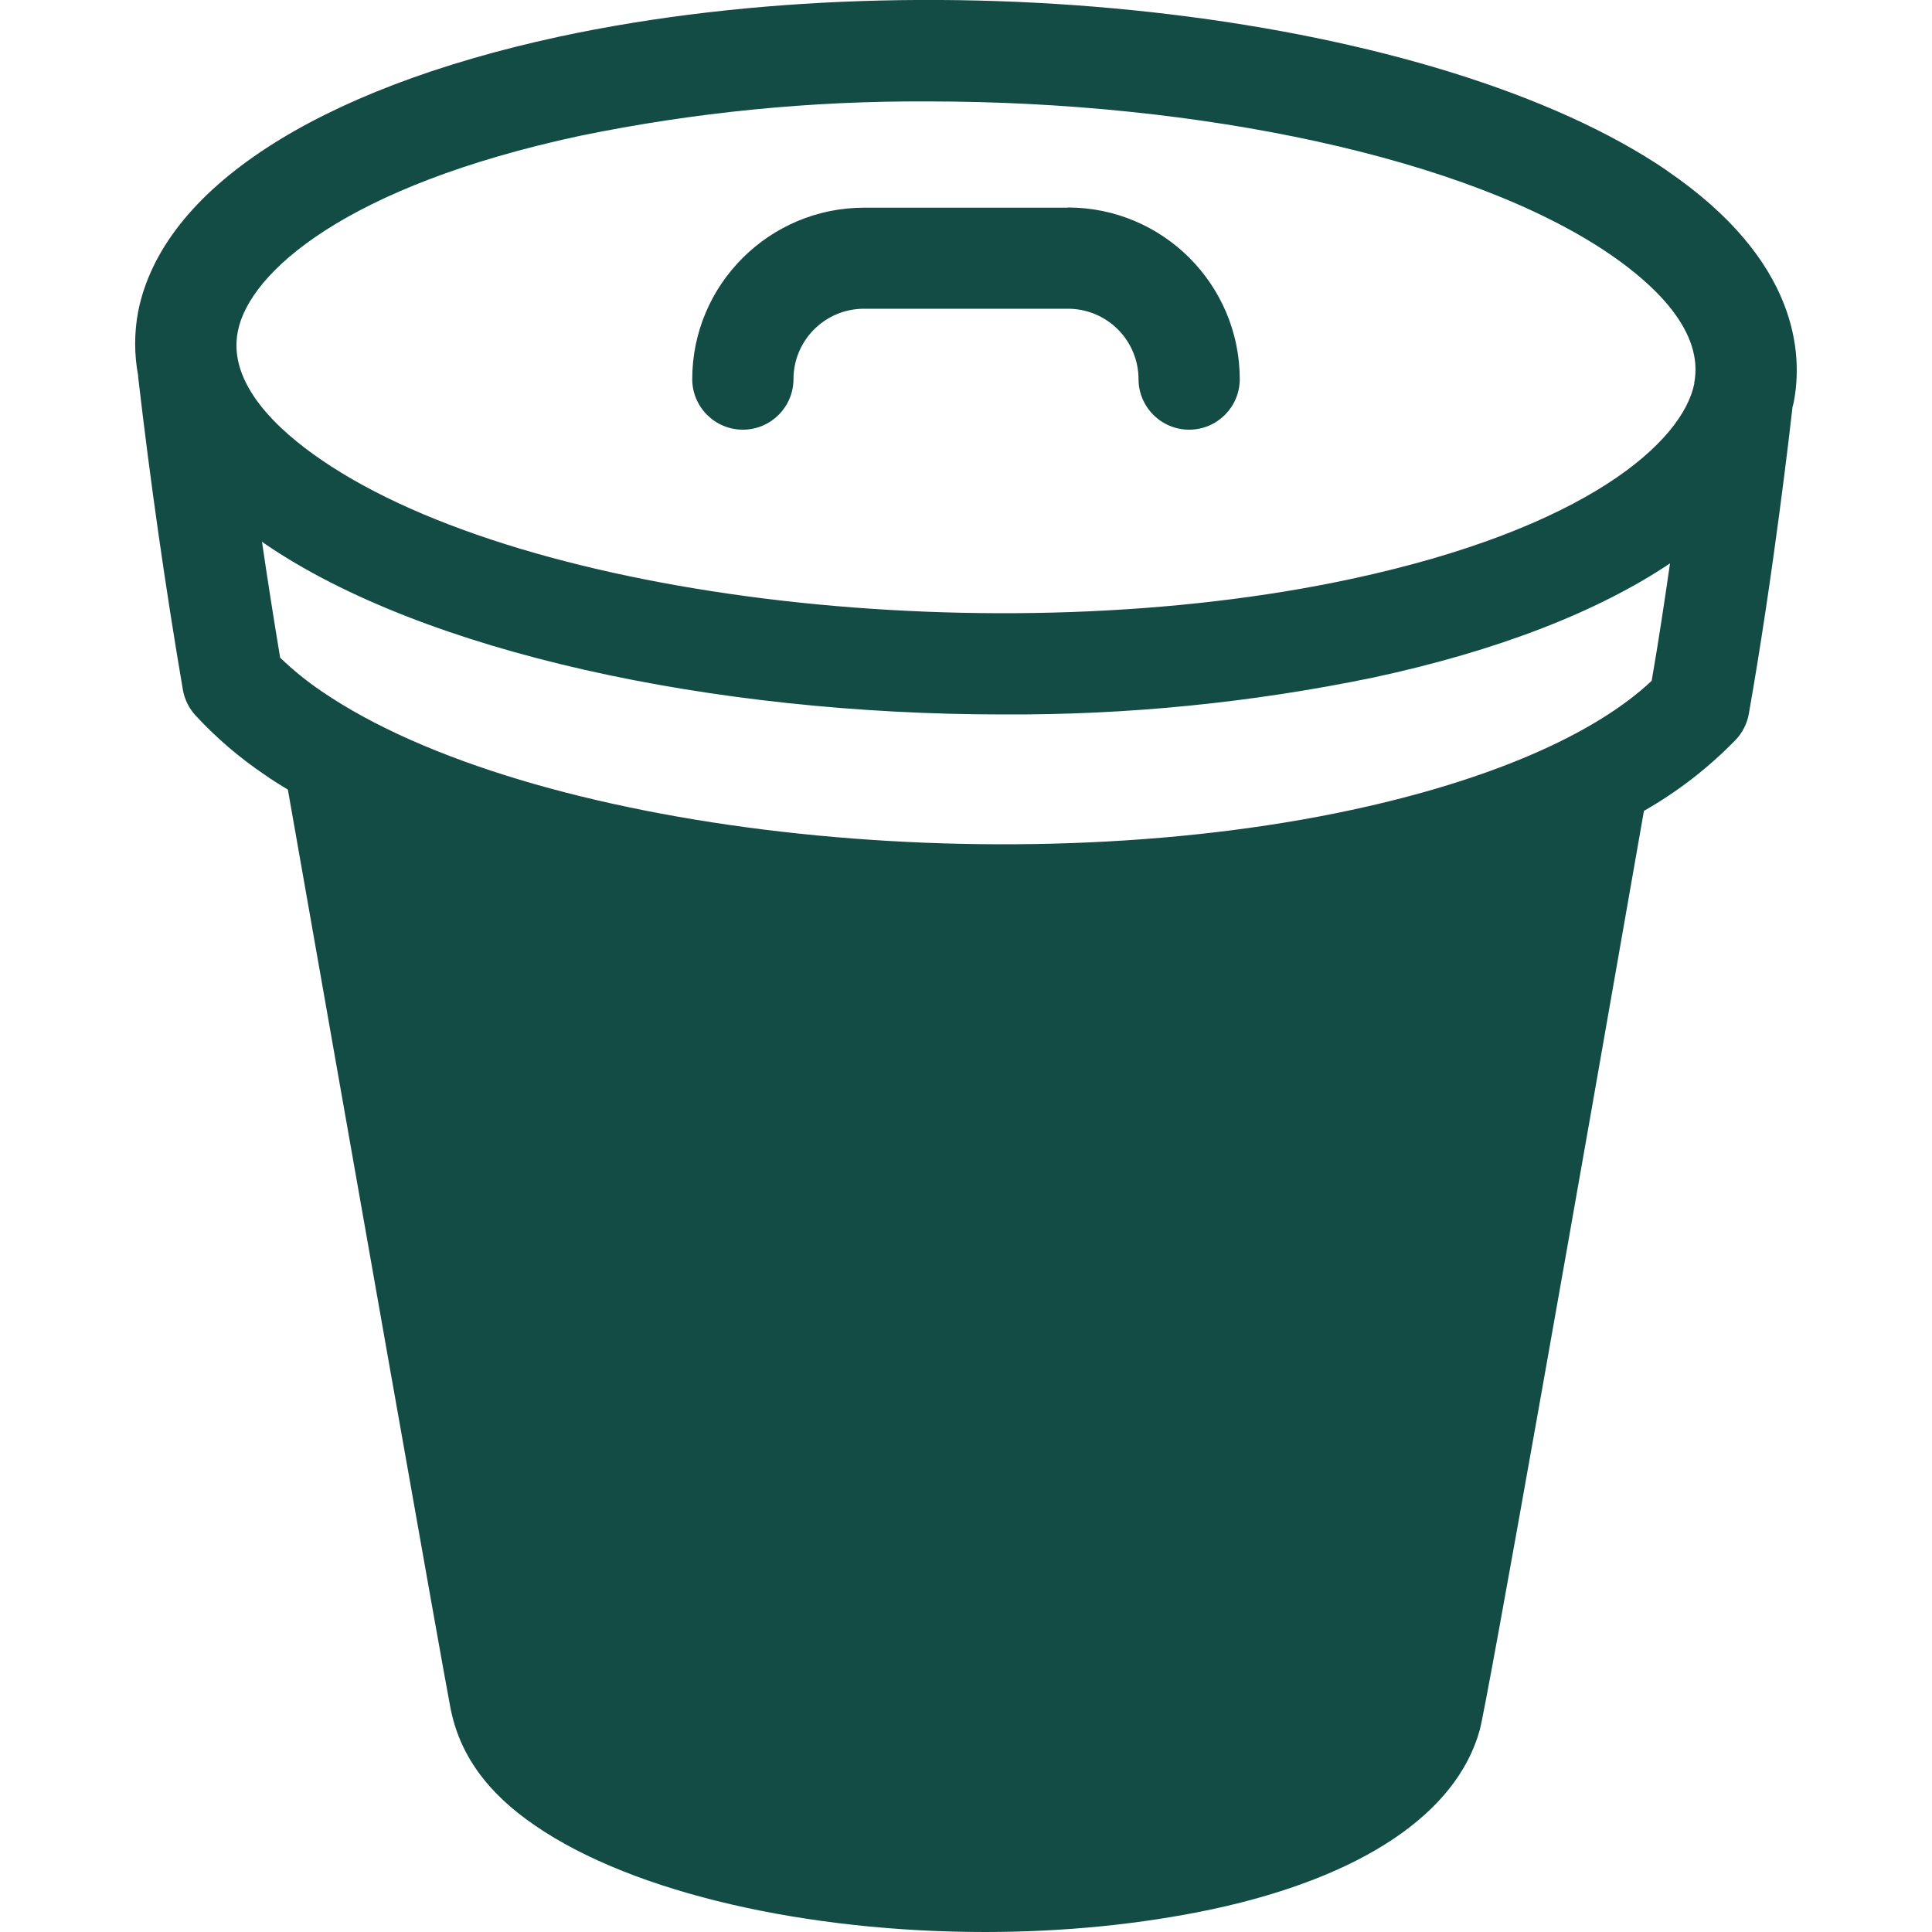
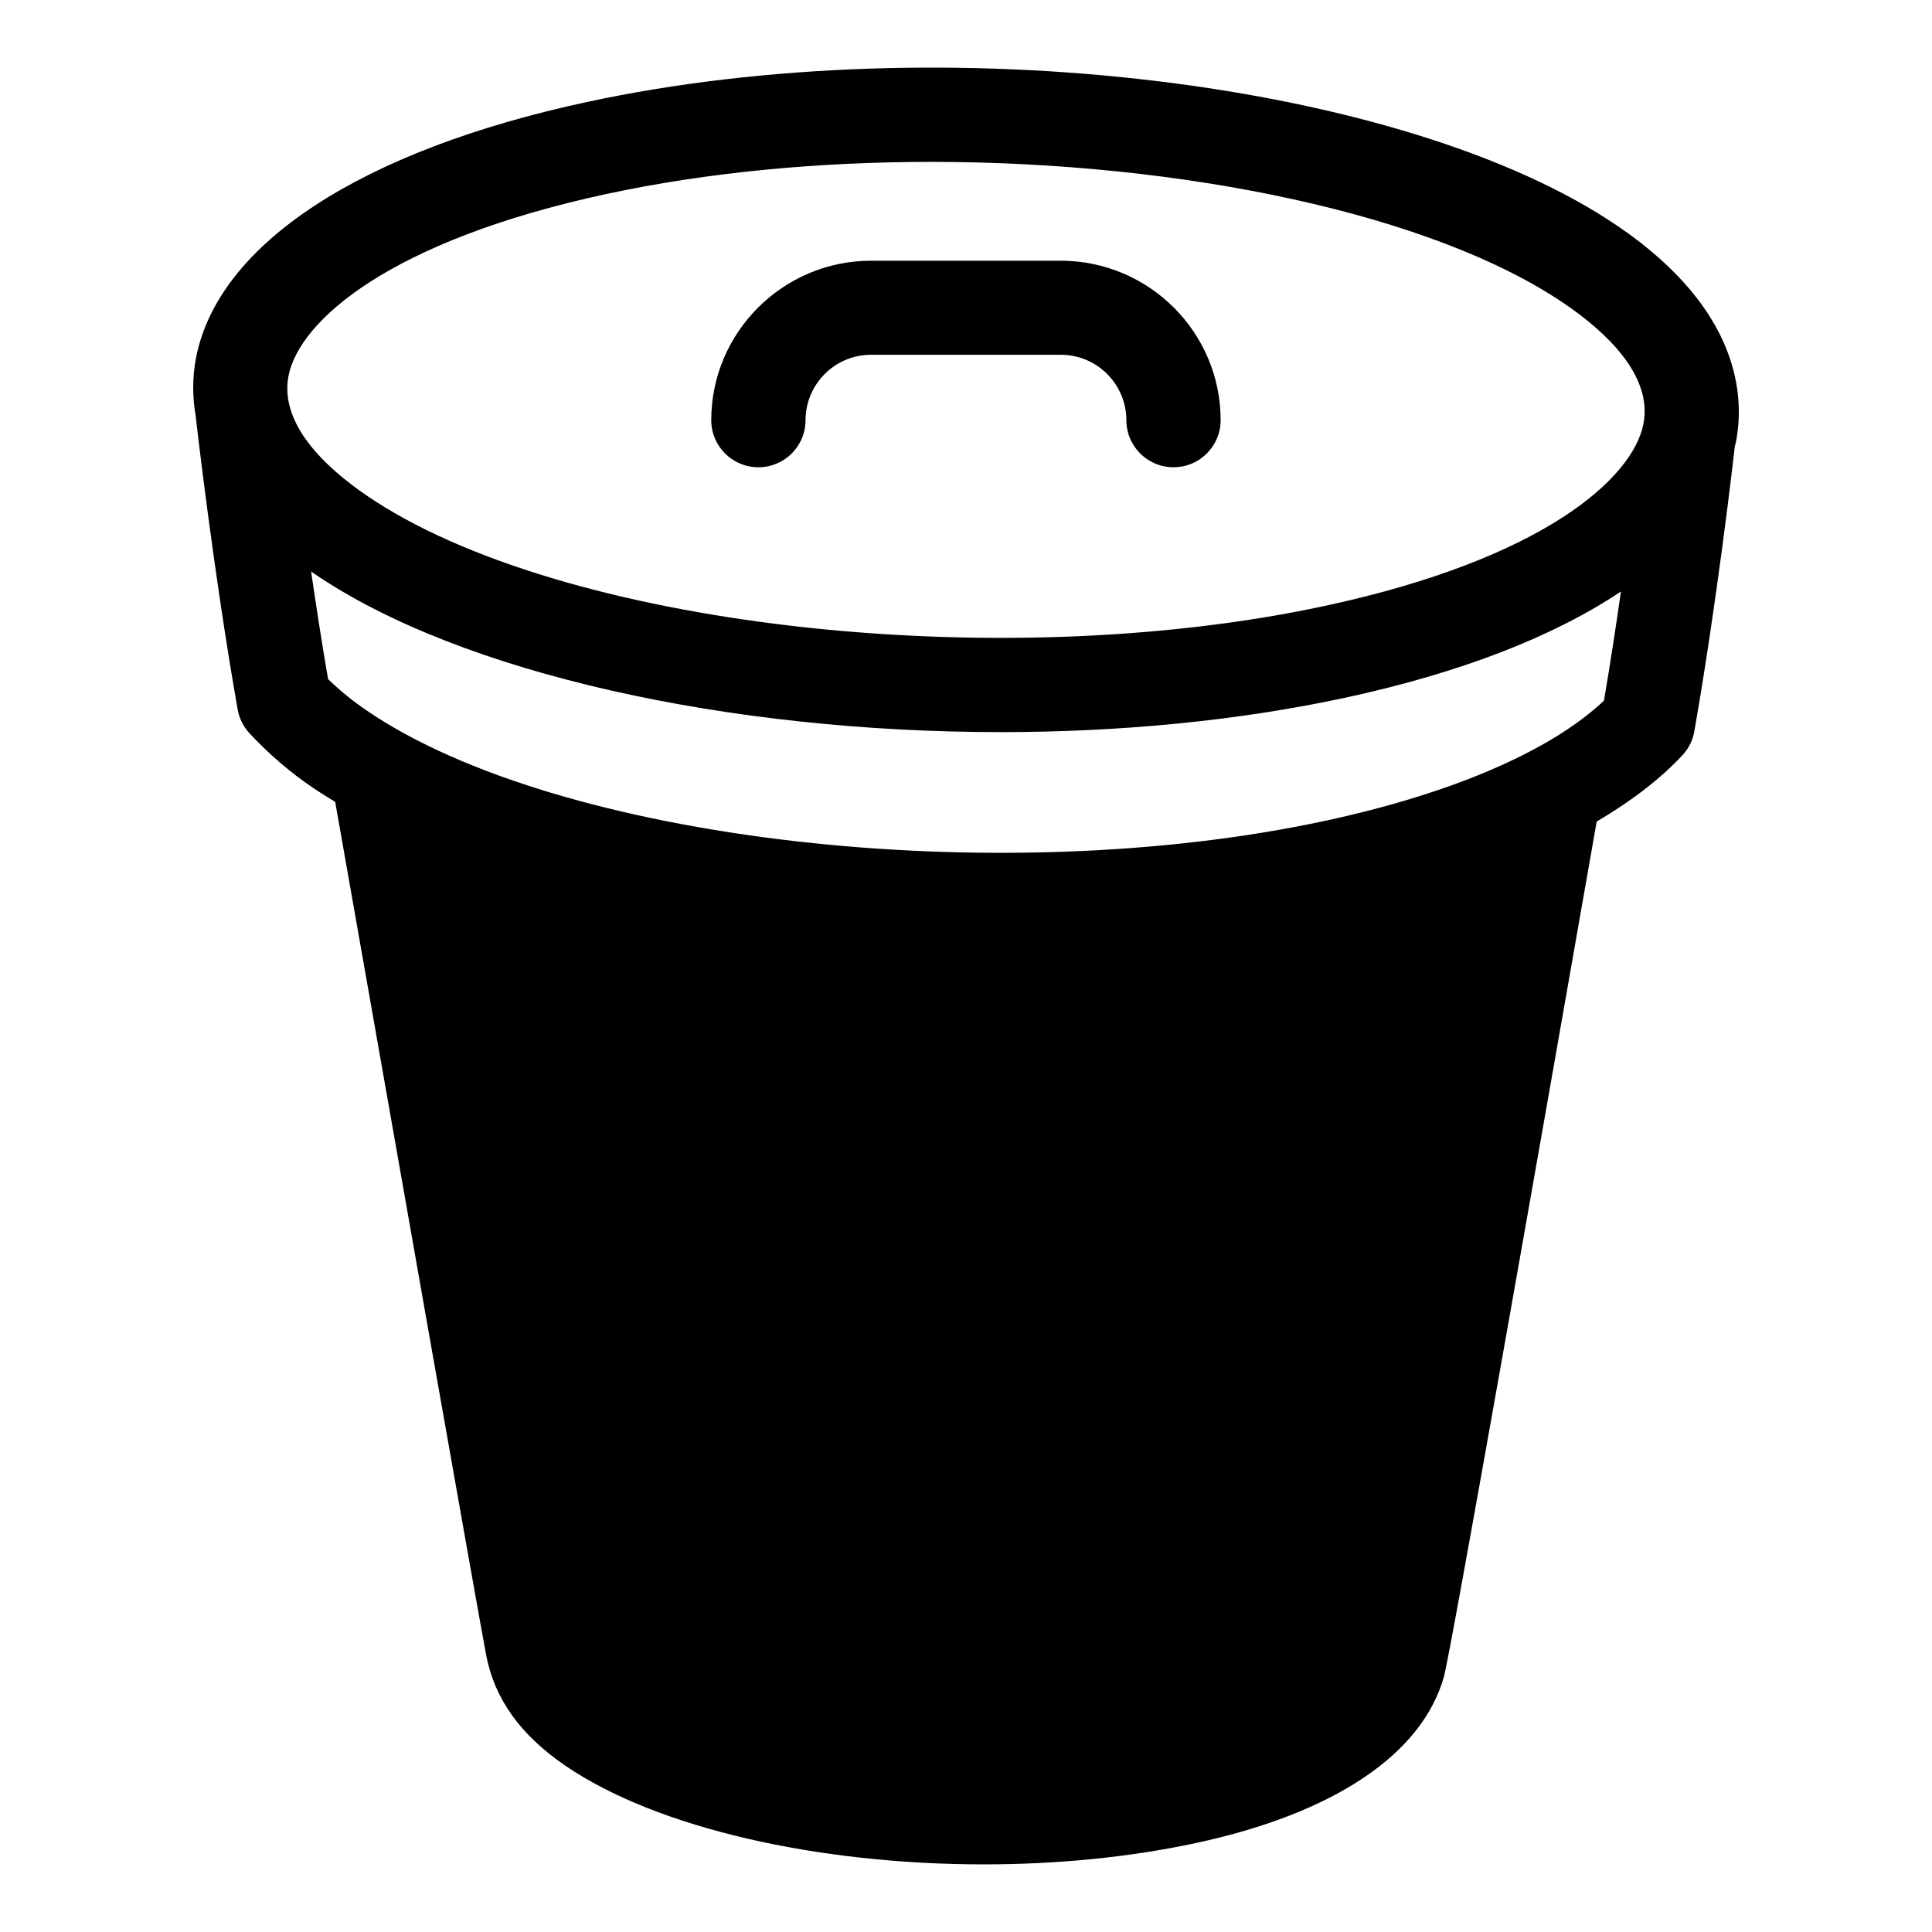
- <svg xmlns="http://www.w3.org/2000/svg" width="100" height="100">
-   <path fill="#134B45" d="M87.69 19.84c.53-2.7-2.08-5.12-4.36-6.68-7.35-5.02-21.31-7.91-35.27-7.91a87 87 0 0 0-18.04 1.78C17.9 9.63 12.9 14.1 12.31 17.15c-.54 2.7 2.07 5.12 4.35 6.67 10.62 7.26 35.04 10.07 53.31 6.14C82.1 27.35 87.1 22.88 87.7 19.84zm-2.2 15.4c.36-2.07.67-4.15.95-6.08-3.73 2.5-8.93 4.53-15.36 5.91a92.3 92.3 0 0 1-19.16 1.91c-15.02 0-29.99-3.21-38.22-8.84l-.14-.1c.28 1.91.6 3.96.94 6a15.97 15.97 0 0 0 2.16 1.75c10.62 7.25 35.04 10.06 53.31 6.13 7.08-1.52 12.55-3.88 15.53-6.69zm.8-26.4c6.84 4.67 7.03 9.53 6.55 12l-.06.23c-.11.99-1 8.73-2.26 15.87a2.61 2.61 0 0 1-.66 1.33 21.24 21.24 0 0 1-4.77 3.7c-3.3 18.88-8.13 46.26-8.5 47.58-1.2 4.32-6.1 7.6-13.79 9.26-3.75.8-7.8 1.19-11.82 1.19-9.13 0-18.14-1.98-23.27-5.5-2.5-1.7-3.94-3.7-4.4-6.13-.44-2.25-5.22-29.38-8.41-47.5-.41-.25-.82-.5-1.2-.77a20.42 20.42 0 0 1-3.58-3.07 2.63 2.63 0 0 1-.65-1.3A306.96 306.96 0 0 1 7.15 19.5v-.06a8.95 8.95 0 0 1 0-3.31C8.4 9.8 16.35 4.62 28.93 1.9 48.72-2.35 74.47.76 86.3 8.84zm-31.02 1.9a8.9 8.9 0 0 1 8.9 8.88 2.62 2.62 0 0 1-2.62 2.62 2.62 2.62 0 0 1-2.62-2.61 3.65 3.65 0 0 0-3.66-3.65H44.72a3.65 3.65 0 0 0-3.65 3.64 2.62 2.62 0 0 1-2.62 2.62 2.62 2.62 0 0 1-2.62-2.61c0-4.9 3.99-8.88 8.9-8.88h10.54z" />
+ <svg xmlns="http://www.w3.org/2000/svg" width="100" height="100" fill="none">
+   <path fill="#000" fill-rule="evenodd" d="M83.765 11.723C72.76 4.205 48.813 1.313 30.39 5.277c-11.704 2.516-19.082 7.34-20.242 13.23a8.318 8.318 0 0 0-.007 3.082v.054c.009.077.893 7.88 2.16 15.079.08.453.288.876.6 1.217a19.024 19.024 0 0 0 3.33 2.858c.345.236.714.461 1.083.687l.035.02c2.968 16.86 7.416 42.084 7.817 44.176.435 2.259 1.775 4.126 4.096 5.712 4.78 3.264 13.154 5.108 21.654 5.108 3.74 0 7.505-.356 10.996-1.107 7.146-1.538 11.702-4.598 12.827-8.616.342-1.22 4.827-26.684 7.905-44.253 1.775-1.046 3.276-2.188 4.436-3.43.322-.344.537-.775.618-1.239 1.164-6.644 1.992-13.844 2.097-14.758.007-.034.017-.067.026-.1.01-.036.02-.072.028-.109.455-2.307.27-6.827-6.083-11.165ZM68.58 31.361c11.274-2.426 15.925-6.585 16.482-9.411.493-2.508-1.931-4.76-4.053-6.21-6.84-4.671-19.828-7.361-32.814-7.361-5.774 0-11.545.531-16.778 1.656-11.274 2.424-15.924 6.584-16.481 9.41-.494 2.507 1.93 4.762 4.053 6.21 9.88 6.749 32.59 9.36 49.59 5.706Zm0 11.126c6.585-1.418 11.67-3.612 14.44-6.22.327-1.916.622-3.854.88-5.652-3.468 2.326-8.31 4.217-14.291 5.503-5.603 1.205-11.718 1.776-17.822 1.776-13.97 0-27.895-2.991-35.556-8.223a1.83 1.83 0 0 1-.064-.047l-.064-.046c.259 1.779.553 3.685.878 5.573a14.852 14.852 0 0 0 2.006 1.63c9.883 6.747 32.591 9.36 49.593 5.706ZM45.093 13.495h9.81c4.564 0 8.277 3.704 8.277 8.256a2.436 2.436 0 0 1-2.44 2.434 2.436 2.436 0 0 1-2.439-2.434 3.398 3.398 0 0 0-3.398-3.389h-9.81a3.398 3.398 0 0 0-3.399 3.39 2.436 2.436 0 0 1-2.44 2.433 2.437 2.437 0 0 1-2.44-2.434c0-4.552 3.715-8.257 8.28-8.257Z" clip-rule="evenodd" />
</svg>
